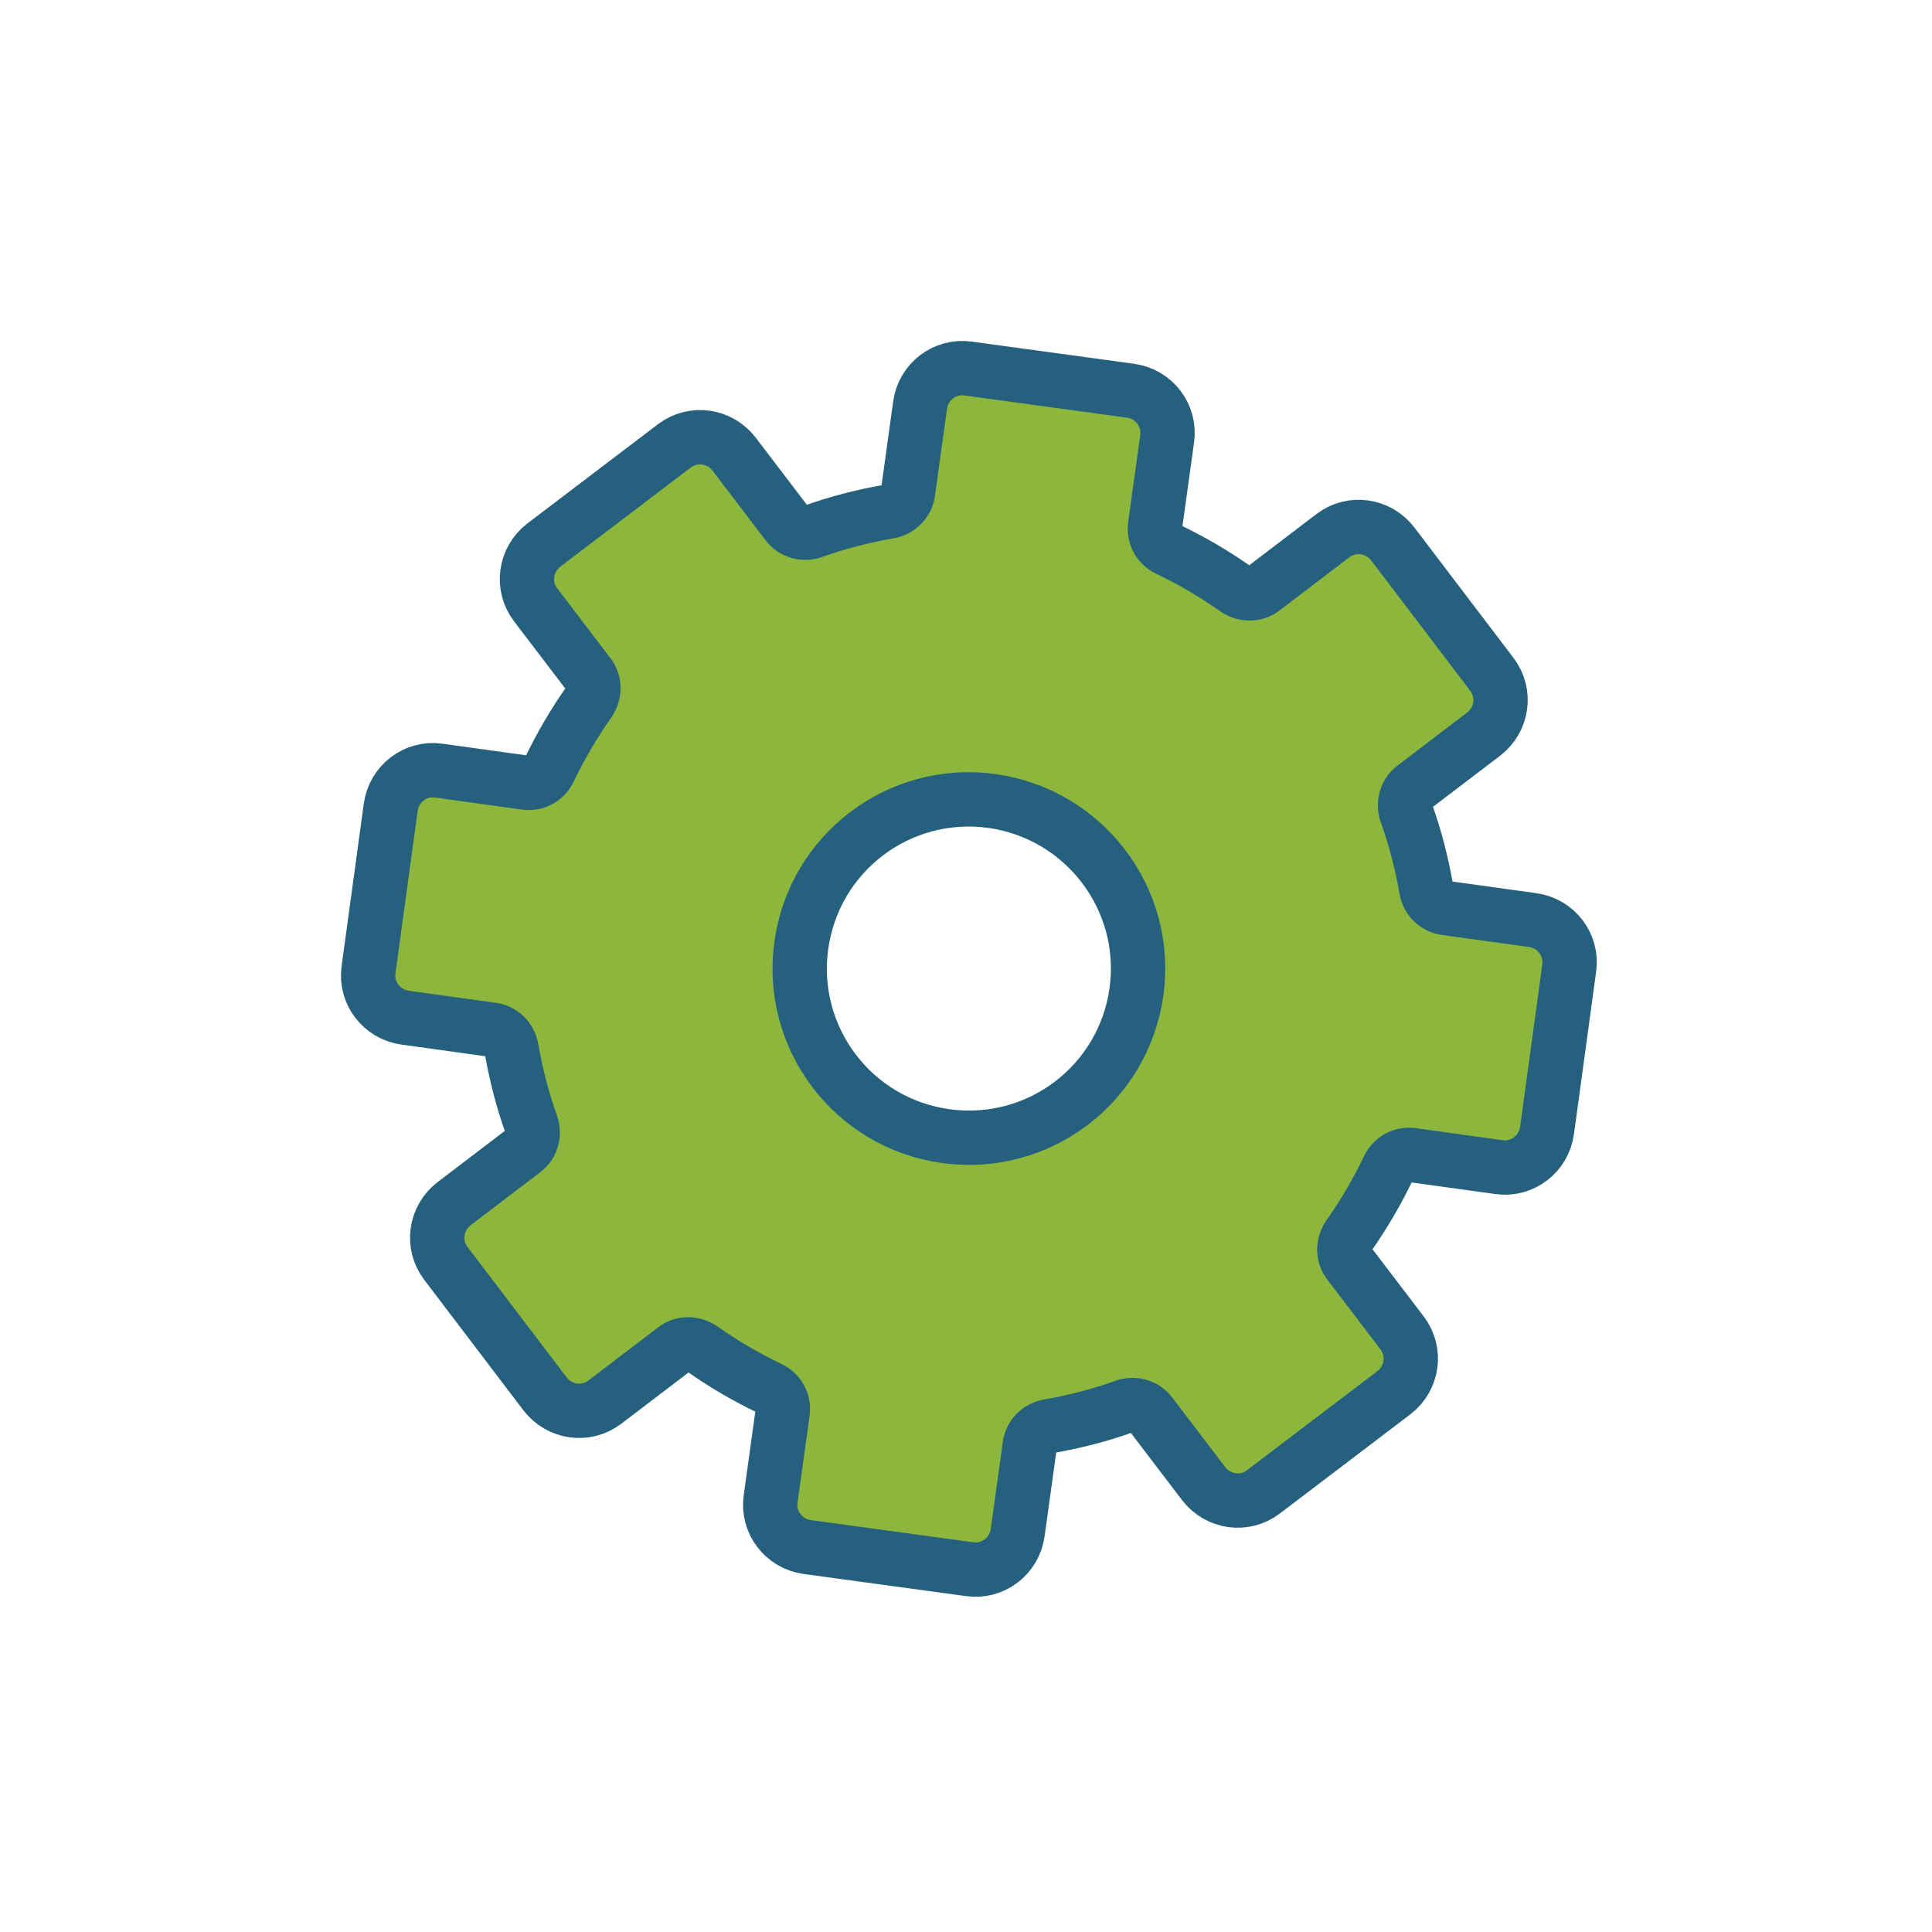
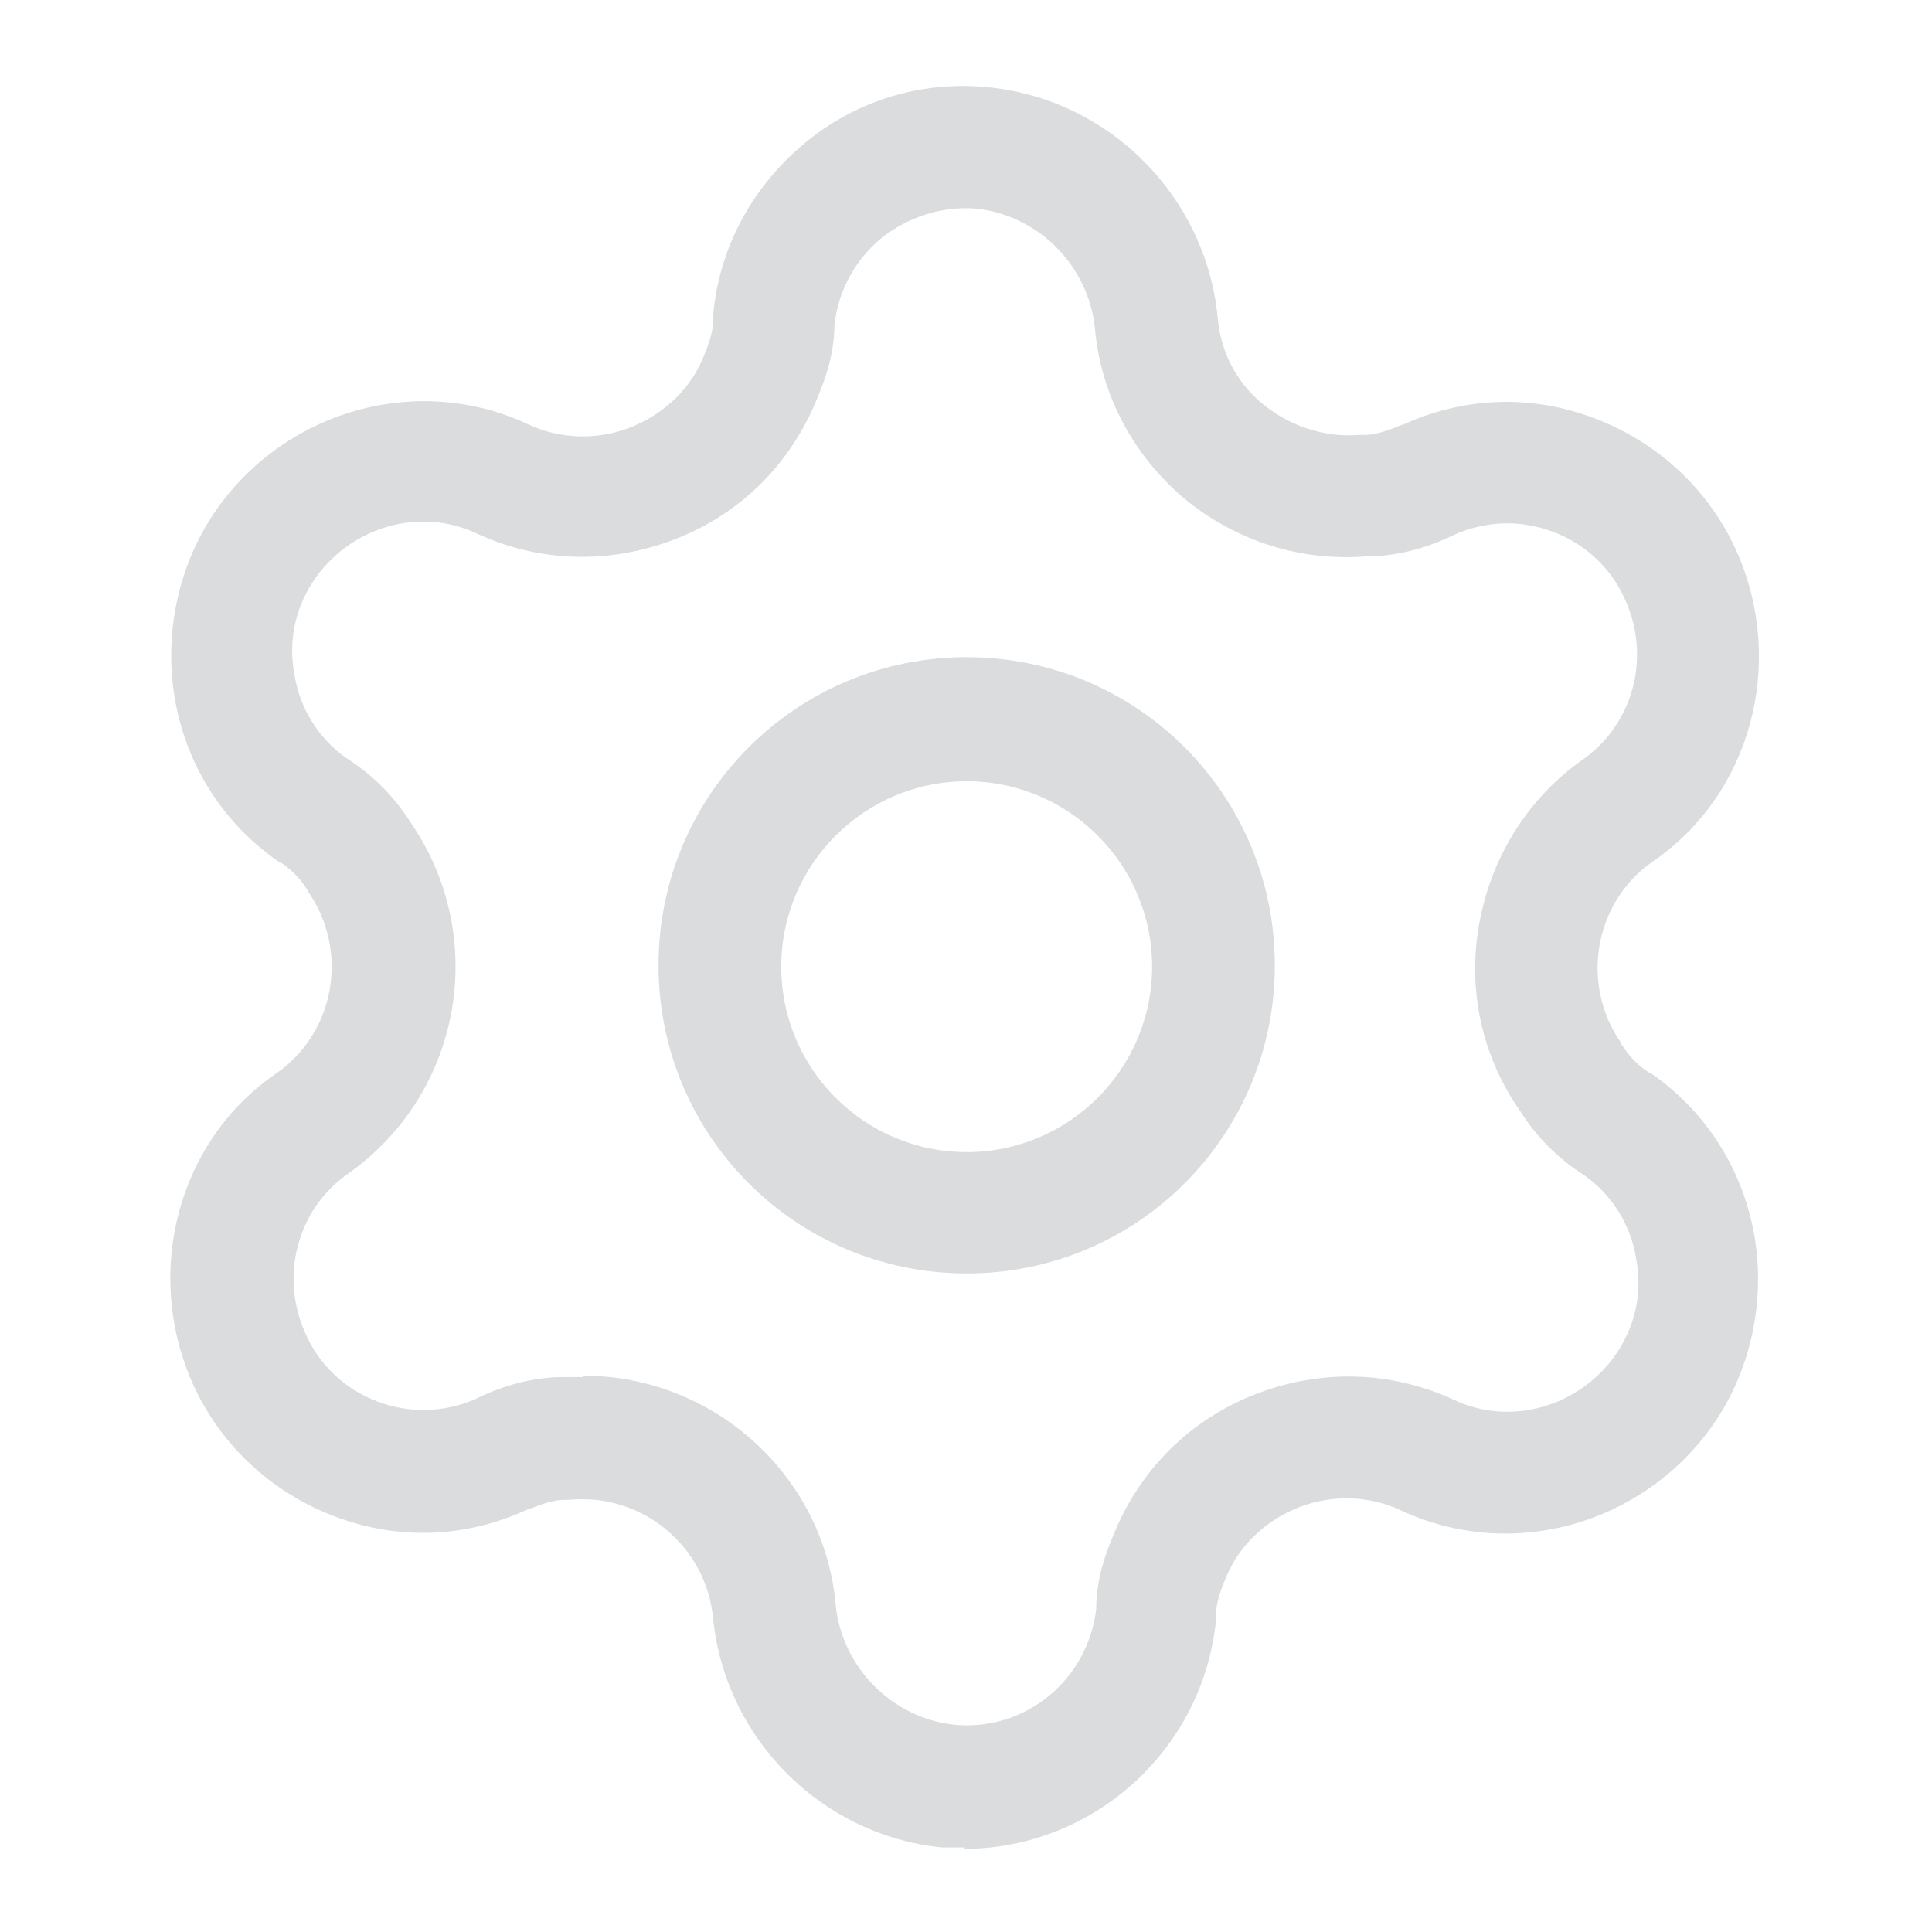
- <svg xmlns="http://www.w3.org/2000/svg" version="1.1" id="Calque_1" x="0px" y="0px" viewBox="0 0 141.7 141.7" style="enable-background:new 0 0 141.7 141.7;" xml:space="preserve">
-   <path d="M112.411 67.483L106.02 66.597C105.302 66.501 104.728 65.927 104.608 65.209C104.273 63.294 103.794 61.427 103.148 59.632C102.909 58.938 103.124 58.172 103.699 57.741L108.821 53.839C110.185 52.786 110.473 50.847 109.419 49.459L102.143 39.884C101.089 38.52 99.151 38.233 97.762 39.286L92.64 43.188C92.066 43.642 91.252 43.618 90.653 43.211C89.097 42.11 87.422 41.129 85.674 40.291C85.004 39.98 84.621 39.286 84.717 38.568L85.603 32.177C85.842 30.477 84.645 28.898 82.922 28.658L71.001 27.03C69.302 26.791 67.722 27.988 67.483 29.711L66.597 36.102C66.501 36.82 65.927 37.395 65.209 37.515C63.294 37.85 61.427 38.328 59.632 38.975C58.938 39.214 58.172 38.999 57.741 38.424L53.839 33.302C52.786 31.937 50.847 31.65 49.459 32.703L39.884 39.98C38.52 41.033 38.233 42.972 39.286 44.36L43.188 49.483C43.642 50.057 43.618 50.871 43.211 51.469C42.11 53.025 41.129 54.701 40.291 56.448C39.98 57.118 39.286 57.501 38.568 57.406L32.177 56.52C30.477 56.281 28.898 57.477 28.658 59.201L27.03 71.121C26.791 72.821 27.988 74.4 29.711 74.64L36.102 75.525C36.82 75.621 37.395 76.196 37.515 76.914C37.85 78.829 38.328 80.696 38.975 82.491C39.214 83.185 38.999 83.951 38.424 84.382L33.302 88.284C31.937 89.337 31.65 91.276 32.703 92.664L39.98 102.238C41.033 103.603 42.972 103.89 44.36 102.837L49.483 98.935C50.057 98.48 50.871 98.504 51.469 98.911C53.025 100.012 54.701 100.994 56.448 101.832C57.118 102.143 57.501 102.837 57.406 103.555L56.52 109.946C56.281 111.645 57.477 113.225 59.201 113.465L71.121 115.092C72.821 115.332 74.4 114.135 74.64 112.411L75.525 106.02C75.621 105.302 76.196 104.728 76.914 104.608C78.829 104.273 80.696 103.794 82.491 103.148C83.185 102.909 83.951 103.124 84.382 103.699L88.284 108.821C89.337 110.185 91.276 110.473 92.664 109.419L102.238 102.143C103.603 101.089 103.89 99.151 102.837 97.762L98.935 92.64C98.48 92.066 98.504 91.252 98.911 90.653C100.012 89.097 100.994 87.422 101.832 85.674C102.143 85.004 102.837 84.621 103.555 84.717L109.946 85.603C111.645 85.842 113.225 84.645 113.465 82.922L115.092 71.001C115.332 69.302 114.135 67.722 112.411 67.483ZM83.353 72.725C82.419 79.523 76.172 84.262 69.374 83.329C62.576 82.395 57.837 76.148 58.77 69.35C59.704 62.552 65.951 57.813 72.749 58.746C79.547 59.704 84.286 65.951 83.353 72.725Z" fill="#8CB63C" stroke="#25607E" stroke-width="3.985" stroke-miterlimit="10" stroke-linecap="round" stroke-linejoin="round" />
+ <svg xmlns="http://www.w3.org/2000/svg" id="Calque_1" baseProfile="tiny" version="1.2" viewBox="0 0 141.7 141.7">
+   <path d="M70.8,135.5c-.6,0-1.1,0-1.7,0-8.9-.9-15.9-8-16.8-16.8-.5-5.3-5.2-9.2-10.5-8.7-.1,0-.3,0-.4,0-.7,0-1.7.3-2.6.7,0,0,0,0-.1,0-4.5,2.1-9.5,2.3-14.2.5-4.7-1.8-8.4-5.3-10.4-9.8-3.6-8.2-1-17.8,6.2-22.7,4.3-3,5.3-9,2.3-13.3,0,0,0-.1-.1-.2-.5-.8-1.2-1.5-2-2,0,0-.1,0-.2-.1-4-2.8-6.7-7.1-7.5-12-.8-4.9.4-10,3.2-13.9,5.2-7.2,14.7-9.8,22.7-6.1,2.3,1.1,5,1.2,7.4.3,2.4-.9,4.4-2.7,5.4-5,.3-.7.8-1.9.8-2.8s0-.3,0-.4c.4-4.9,2.8-9.4,6.6-12.6,3.8-3.2,8.6-4.7,13.6-4.2,8.9.9,15.9,8,16.8,16.8.2,2.6,1.4,4.9,3.4,6.5,2,1.6,4.5,2.4,7,2.2.1,0,.3,0,.4,0,.7,0,1.7-.3,2.6-.7s0,0,.1,0c4.5-2.1,9.5-2.3,14.2-.5,4.7,1.8,8.4,5.3,10.4,9.8,3.6,8.2,1,17.8-6.2,22.7-4.3,3-5.3,9-2.3,13.3,0,0,0,.1.1.2.5.8,1.2,1.5,2,2,0,0,.1,0,.2.1,4,2.8,6.7,7.1,7.5,12,.8,4.9-.4,10-3.2,13.9-5.2,7.2-14.7,9.8-22.7,6.1-2.3-1.1-5-1.2-7.4-.3-2.4.9-4.4,2.7-5.4,5-.3.7-.8,1.9-.8,2.8s0,.3,0,.4c-.9,9.6-9,16.9-18.5,16.9ZM42.8,100.9c9.5,0,17.7,7.3,18.5,16.9.5,4.5,4.1,8.2,8.7,8.7,5.2.5,9.8-3.3,10.4-8.5,0-2.5.9-4.6,1.6-6.2,2.1-4.6,5.8-8,10.5-9.7,4.7-1.7,9.7-1.5,14.2.6,4.1,1.9,9,.5,11.7-3.2,1.5-2.1,2.1-4.6,1.6-7.2-.4-2.5-1.8-4.7-3.8-6.1-1.9-1.2-3.5-2.8-4.7-4.7-2.8-4-3.9-8.9-3-13.8.9-4.9,3.6-9.2,7.6-12,3.7-2.6,5-7.5,3.1-11.7-1-2.3-2.9-4.1-5.3-5-2.4-.9-4.9-.8-7.2.2-1.2.6-3.6,1.6-6.4,1.6-4.9.4-9.6-1.1-13.4-4.2-3.8-3.2-6.2-7.7-6.6-12.6-.5-4.5-4.1-8.2-8.7-8.7-2.5-.2-5,.6-7,2.2-1.9,1.6-3.1,3.8-3.4,6.3,0,2.5-.9,4.6-1.6,6.2-2.1,4.6-5.8,8-10.5,9.7-4.7,1.7-9.7,1.5-14.2-.6-4.1-1.9-9-.5-11.7,3.2-1.5,2.1-2.1,4.6-1.6,7.2.4,2.5,1.8,4.7,3.8,6.1,1.9,1.2,3.5,2.8,4.7,4.7,5.8,8.4,3.8,19.9-4.6,25.8-3.7,2.6-5,7.5-3.1,11.7,1,2.3,2.9,4.1,5.3,5,2.4.9,4.9.8,7.2-.2,1.2-.6,3.6-1.6,6.4-1.6.5,0,1,0,1.5,0Z" fill="#dadcdd" />
+   <path d="M70.9,93.4c-12.5,0-22.6-10.1-22.6-22.6s10.1-22.6,22.6-22.6,22.6,10.1,22.6,22.6-10.1,22.6-22.6,22.6ZM70.9,57.3c-7.5,0-13.6,6.1-13.6,13.6s6.1,13.6,13.6,13.6,13.6-6.1,13.6-13.6-6.1-13.6-13.6-13.6Z" fill="#dadcdd" />
</svg>
